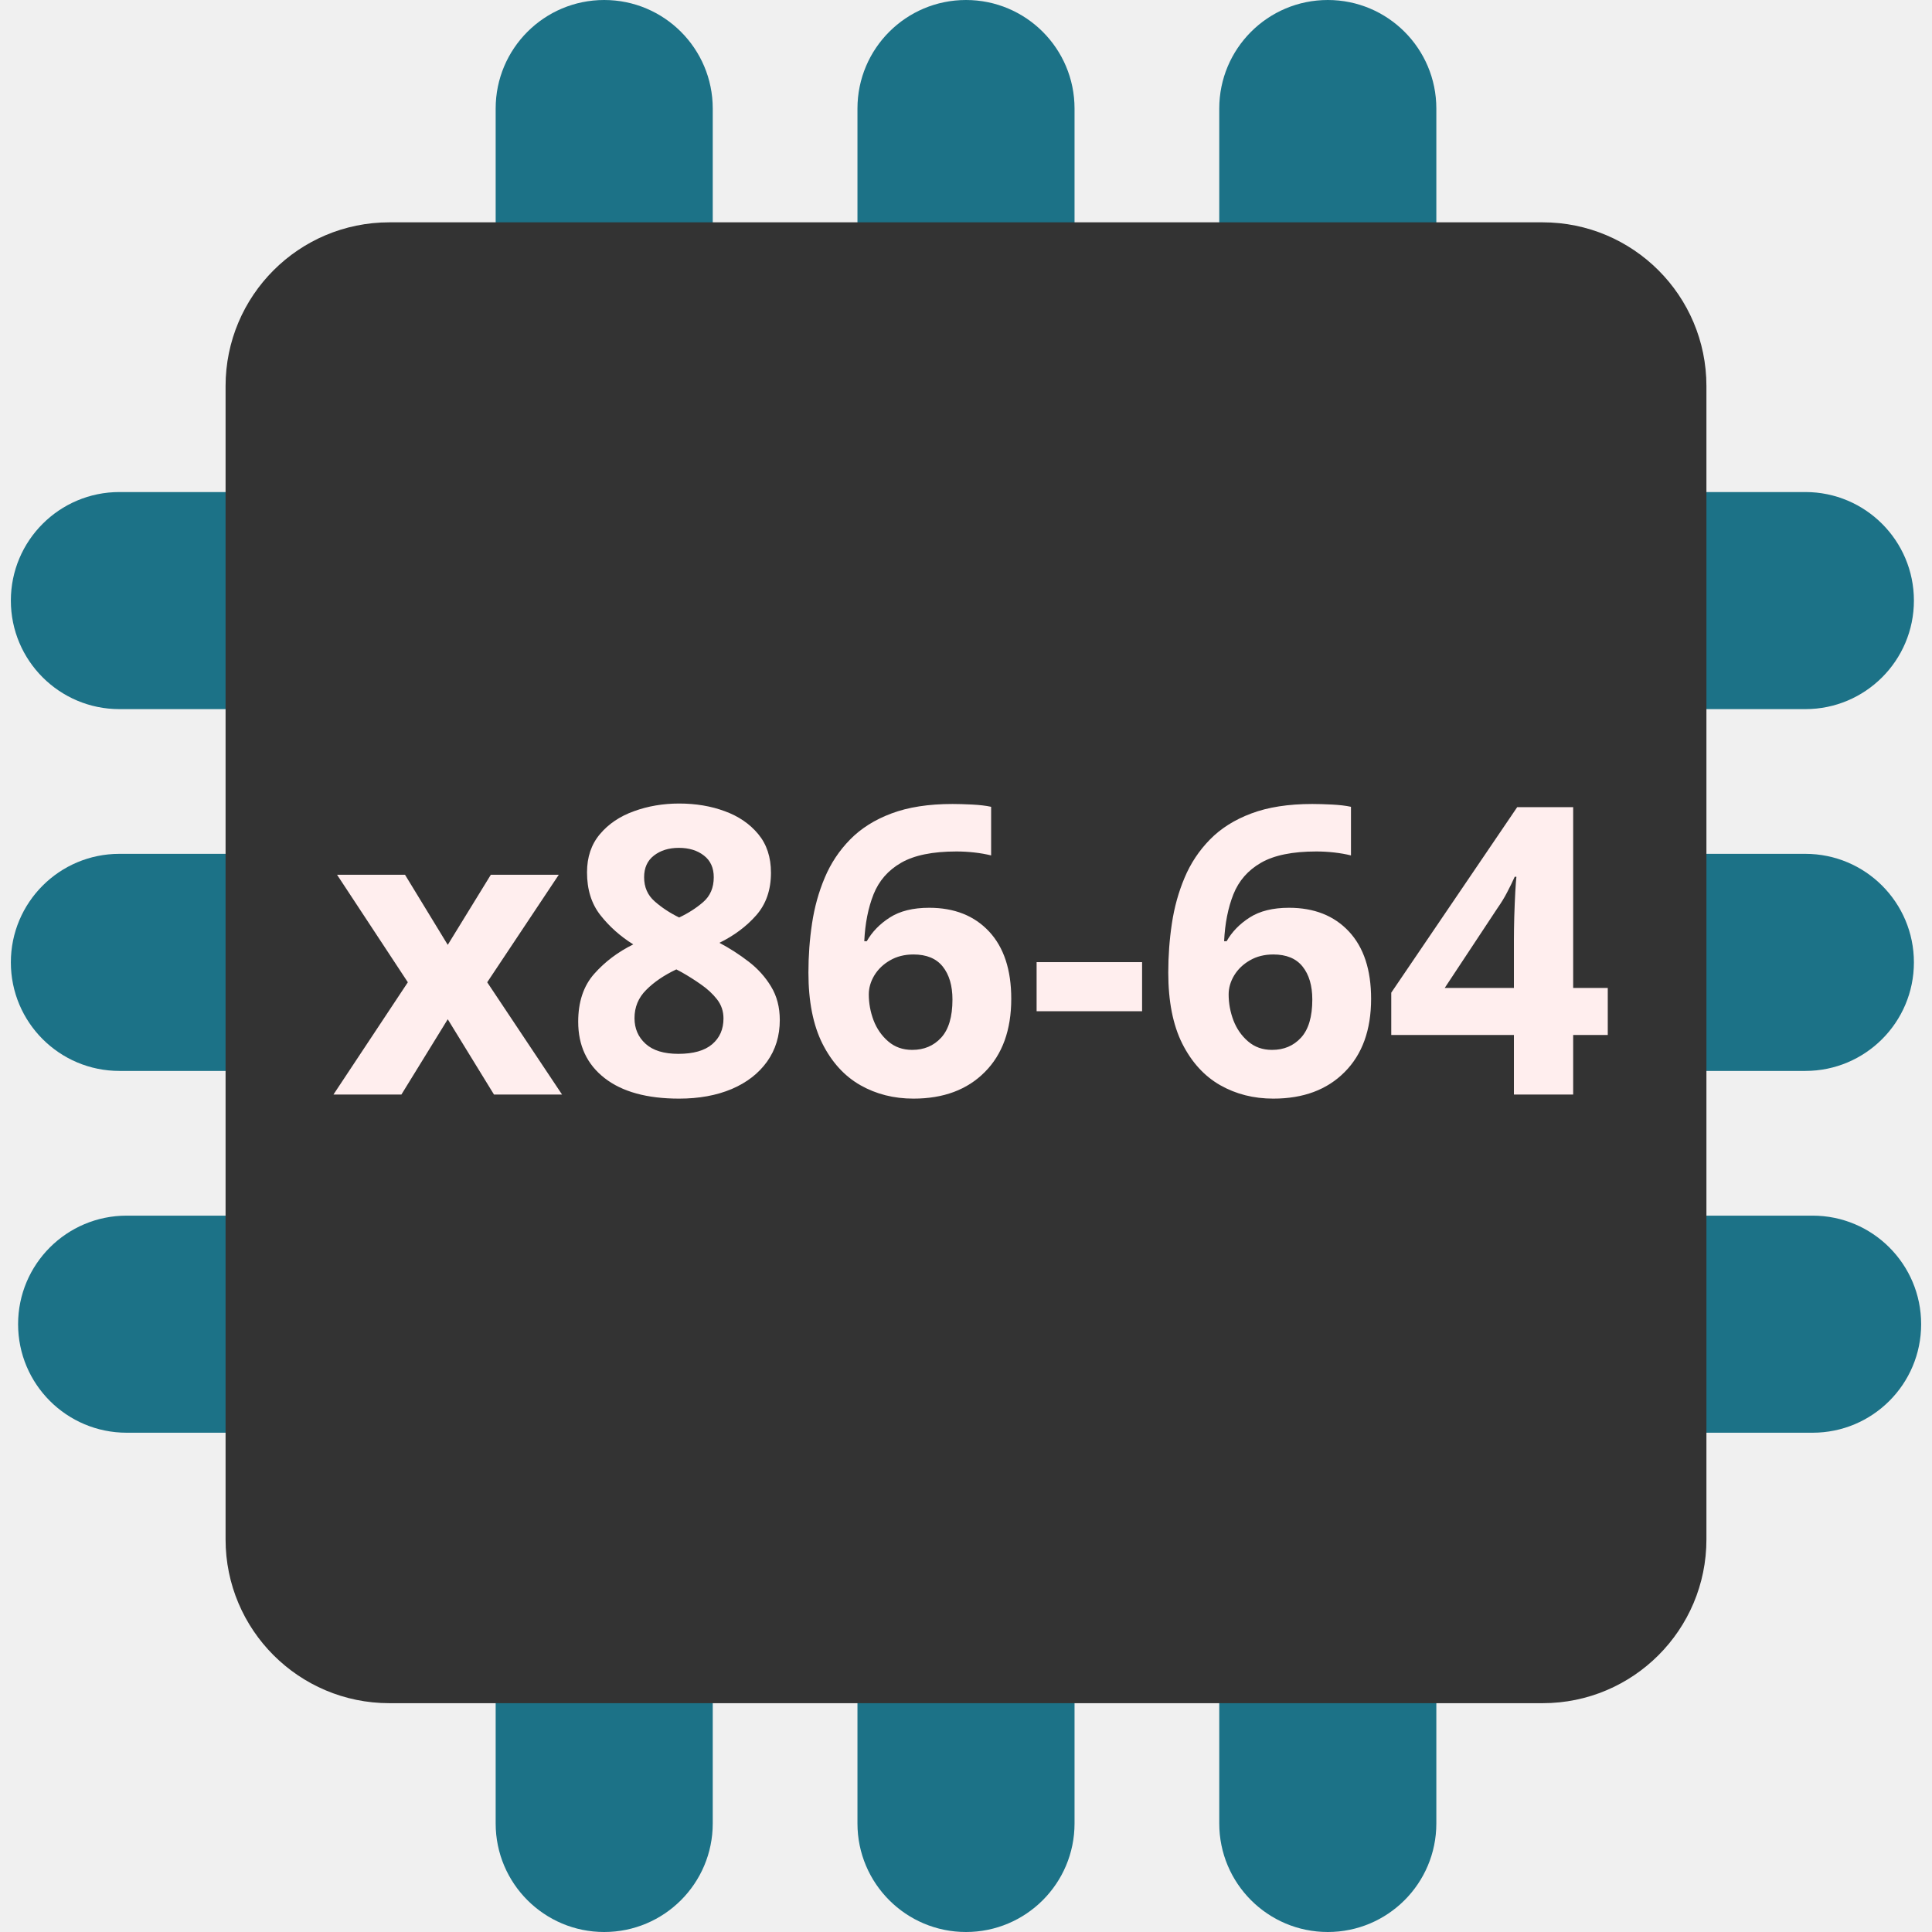
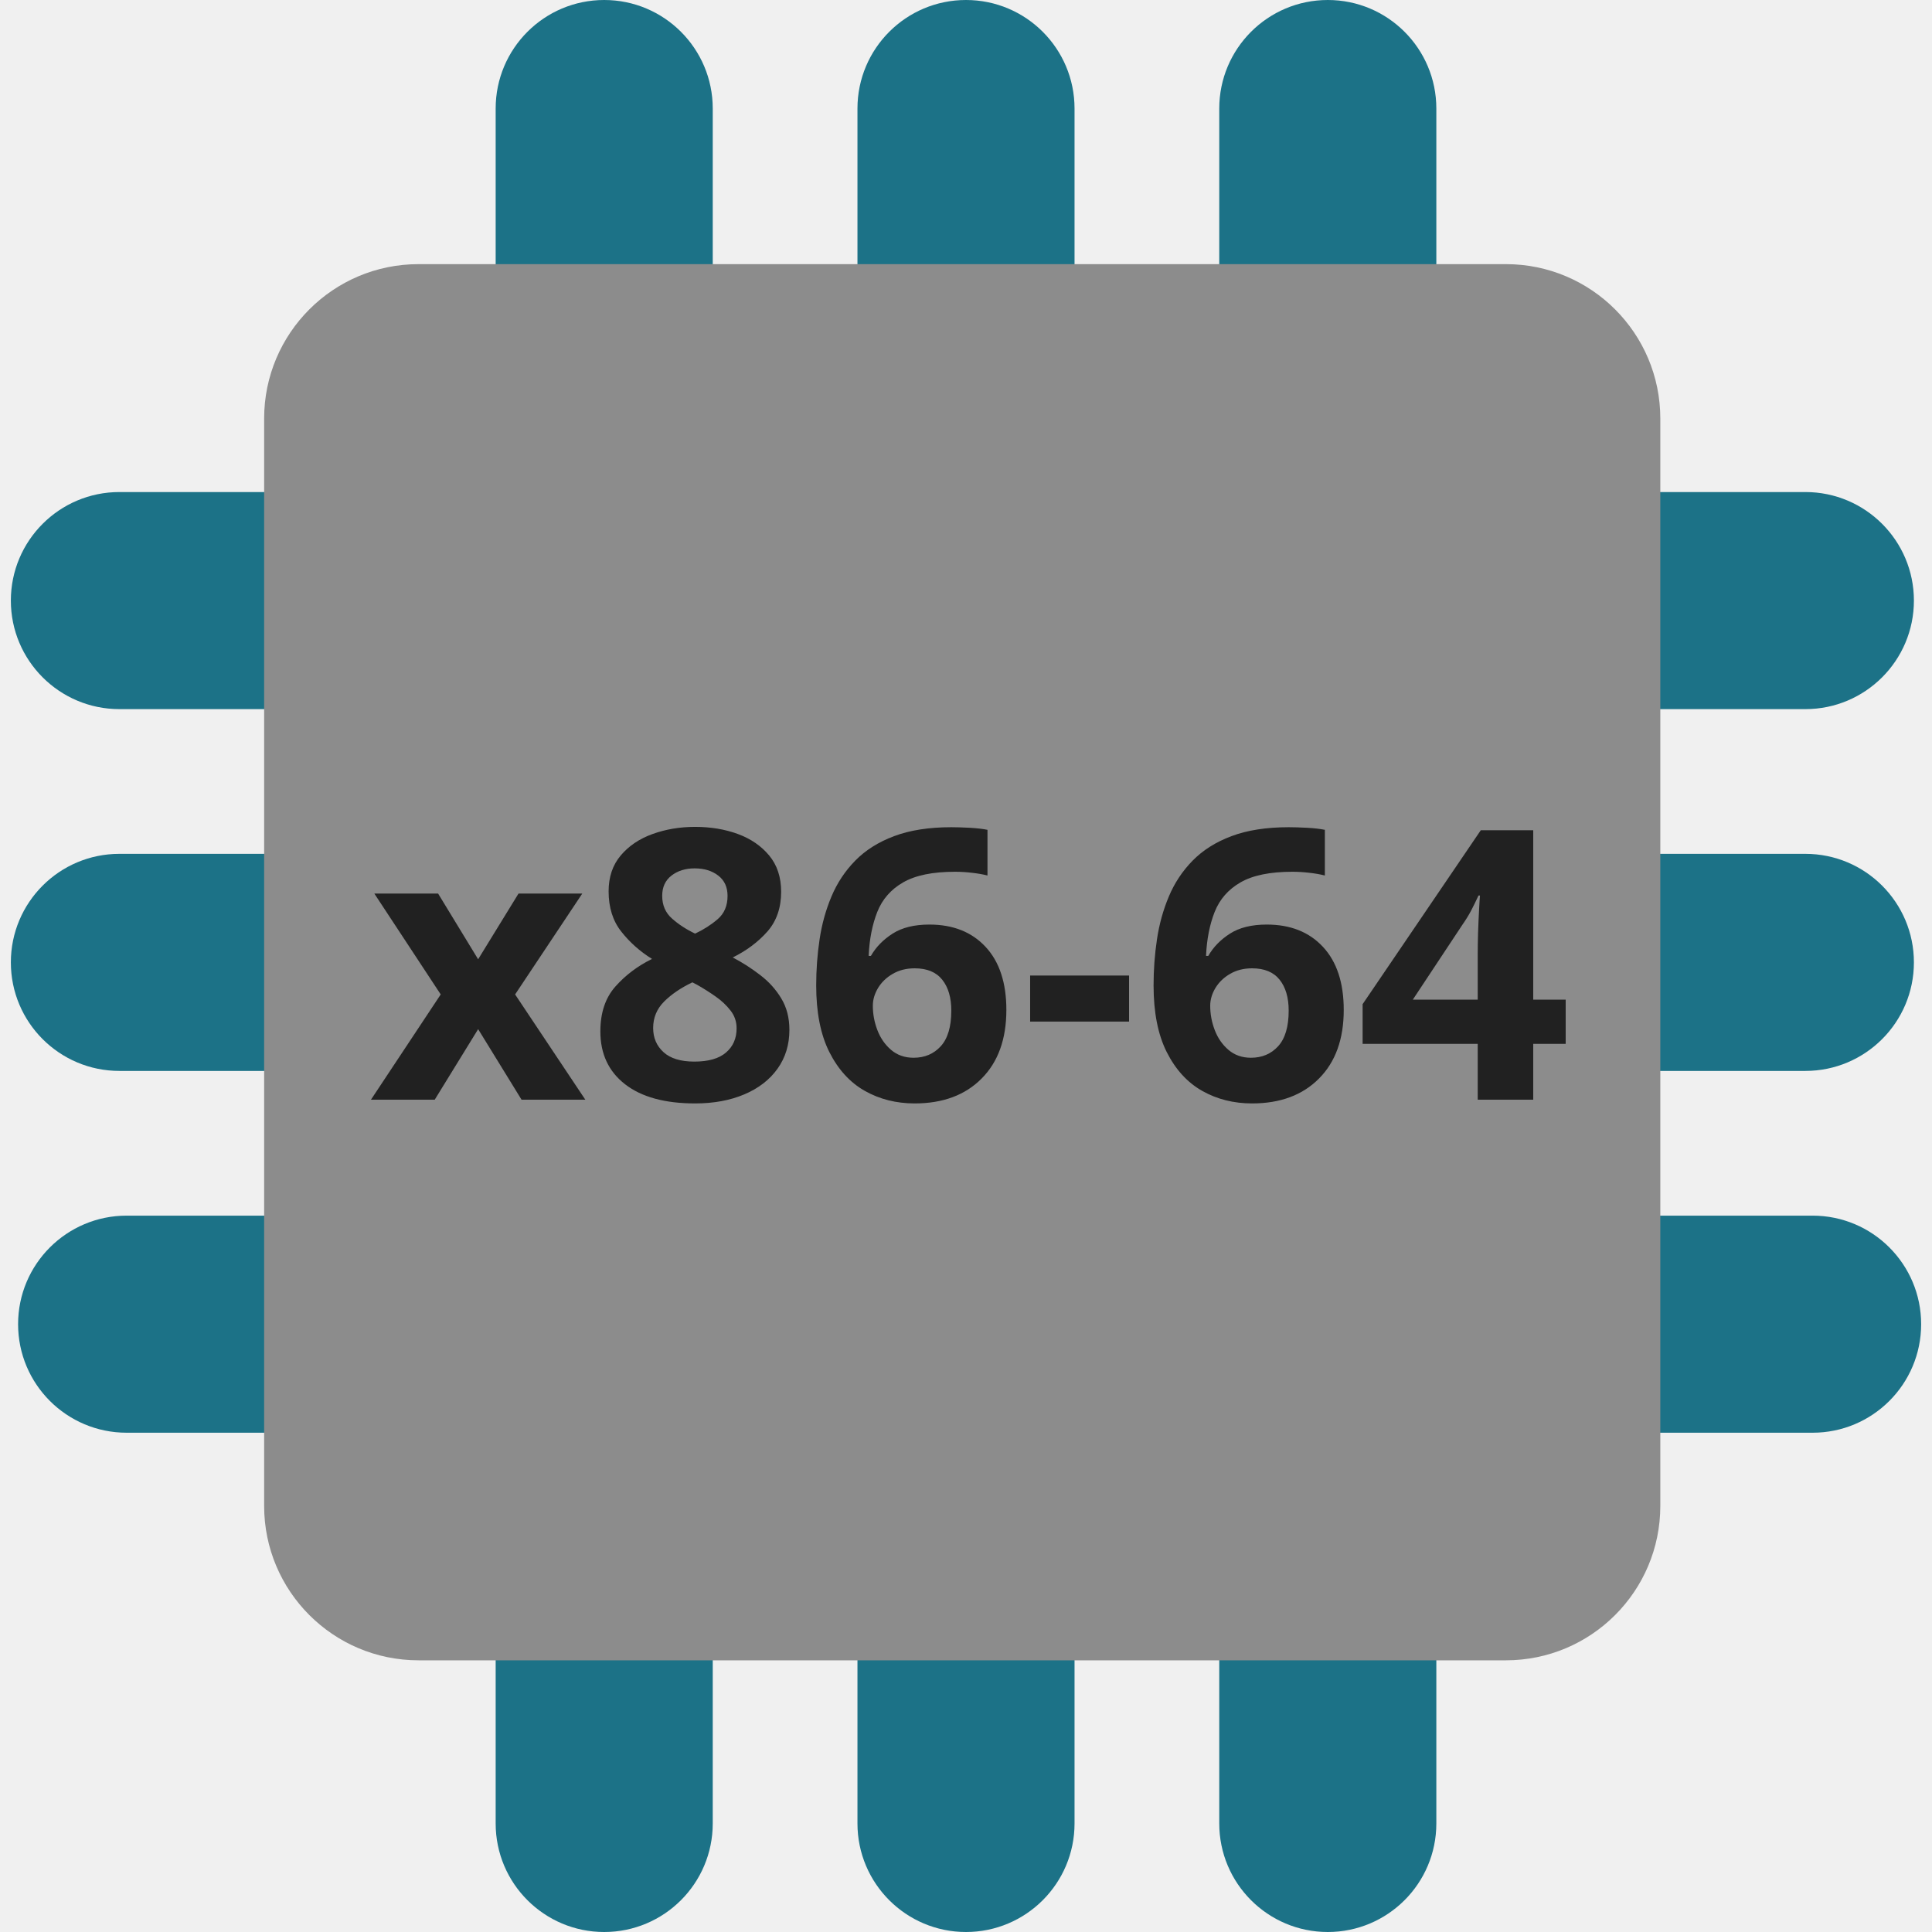
<svg xmlns="http://www.w3.org/2000/svg" version="1.1" id="Layer_1" x="0px" y="0px" viewBox="0 0 267 267" style="enable-background:new 0 0 267 267;" xml:space="preserve" width="512" height="512">
  <defs id="defs107">
    <rect x="115.516" y="150.407" width="36.471" height="78.347" id="rect4772" />
  </defs>
  <g id="g102">
    <g id="g6" style="fill:#1c7287;fill-opacity:1">
      <line style="fill:#1c7287;fill-opacity:1" x1="83.5" y1="15" x2="83.5" y2="44" id="line2" />
      <path style="fill:#1c7287;fill-opacity:1" d="m 83.5,59 c -8.284,0 -15,-6.716 -15,-15 V 15 c 0,-8.284 6.716,-15 15,-15 8.284,0 15,6.716 15,15 v 29 c 0,8.284 -6.716,15 -15,15 z" id="path4" />
    </g>
    <line style="fill:#ffffff" x1="133.5" y1="15" x2="133.5" y2="44" id="line8" />
    <path style="fill:#1c7287" d="m 133.5,59 c -8.284,0 -15,-6.716 -15,-15 V 15 c 0,-8.284 6.716,-15 15,-15 8.284,0 15,6.716 15,15 v 29 c 0,8.284 -6.716,15 -15,15 z" id="path10" />
    <g id="g20">
      <line style="fill:#ffffff" x1="183.5" y1="15" x2="183.5" y2="44" id="line16" />
      <path style="fill:#1c7287" d="m 183.5,59 c -8.284,0 -15,-6.716 -15,-15 V 15 c 0,-8.284 6.716,-15 15,-15 8.284,0 15,6.716 15,15 v 29 c 0,8.284 -6.716,15 -15,15 z" id="path18" />
    </g>
    <g id="g28" style="fill:#1c7287;fill-opacity:1">
      <line style="fill:#1c7287;fill-opacity:1" x1="83.5" y1="223" x2="83.5" y2="252" id="line24" />
      <path style="fill:#1c7287;fill-opacity:1" d="m 83.5,267 c -8.284,0 -15,-6.716 -15,-15 v -29 c 0,-8.284 6.716,-15 15,-15 8.284,0 15,6.716 15,15 v 29 c 0,8.284 -6.716,15 -15,15 z" id="path26" />
    </g>
    <line style="fill:#ffffff" x1="133.5" y1="223" x2="133.5" y2="252" id="line30" />
    <path style="fill:#1c7287" d="m 133.5,267 c -8.284,0 -15,-6.716 -15,-15 v -29 c 0,-8.284 6.716,-15 15,-15 8.284,0 15,6.716 15,15 v 29 c 0,8.284 -6.716,15 -15,15 z" id="path32" />
    <g id="g42">
      <line style="fill:#ffffff" x1="183.5" y1="223" x2="183.5" y2="252" id="line38" />
      <path style="fill:#1c7287" d="m 183.5,267 c -8.284,0 -15,-6.716 -15,-15 v -29 c 0,-8.284 6.716,-15 15,-15 8.284,0 15,6.716 15,15 v 29 c 0,8.284 -6.716,15 -15,15 z" id="path40" />
    </g>
    <g id="g88">
      <g id="g66" style="fill:#1c7287;fill-opacity:1">
        <g id="g52" style="fill:#1c7287;fill-opacity:1">
          <line style="fill:#1c7287;fill-opacity:1" x1="45.5" y1="83" x2="16.5" y2="83" id="line48" />
          <path style="fill:#1c7287;fill-opacity:1" d="M45.5,98h-29c-8.284,0-15-6.716-15-15s6.716-15,15-15h29c8.284,0,15,6.716,15,15      S53.784,98,45.5,98z" id="path50" />
        </g>
        <g id="g58" style="fill:#1c7287;fill-opacity:1">
          <line style="fill:#1c7287;fill-opacity:1" x1="45.5" y1="133" x2="16.5" y2="133" id="line54" />
          <path style="fill:#1c7287;fill-opacity:1" d="M45.5,148h-29c-8.284,0-15-6.716-15-15s6.716-15,15-15h29c8.284,0,15,6.716,15,15      S53.784,148,45.5,148z" id="path56" />
        </g>
        <g id="g64" style="fill:#1c7287;fill-opacity:1">
          <line style="fill:#1c7287;fill-opacity:1" x1="46.5" y1="183" x2="17.5" y2="183" id="line60" />
          <path style="fill:#1c7287;fill-opacity:1" d="M46.5,198h-29c-8.284,0-15-6.716-15-15s6.716-15,15-15h29c8.284,0,15,6.716,15,15      S54.784,198,46.5,198z" id="path62" />
        </g>
      </g>
      <g id="g86">
        <g id="g72">
          <line style="fill:#FFFFFF;" x1="249.5" y1="83" x2="220.5" y2="83" id="line68" />
          <path style="fill:#1C7287;" d="M249.5,98h-29c-8.284,0-15-6.716-15-15s6.716-15,15-15h29c8.284,0,15,6.716,15,15      S257.784,98,249.5,98z" id="path70" />
        </g>
        <g id="g78">
          <line style="fill:#FFFFFF;" x1="249.5" y1="133" x2="220.5" y2="133" id="line74" />
          <path style="fill:#1C7287;" d="M249.5,148h-29c-8.284,0-15-6.716-15-15s6.716-15,15-15h29c8.284,0,15,6.716,15,15      S257.784,148,249.5,148z" id="path76" />
        </g>
        <g id="g84">
          <line style="fill:#FFFFFF;" x1="250.5" y1="183" x2="221.5" y2="183" id="line80" />
          <path style="fill:#1C7287;" d="M250.5,198h-29c-8.284,0-15-6.716-15-15s6.716-15,15-15h29c8.284,0,15,6.716,15,15      S258.784,198,250.5,198z" id="path82" />
        </g>
      </g>
    </g>
    <g id="g92">
-       <path style="fill:#333333;fill-opacity:1" d="M53.807,30.726h159.386c12.5,0,22.633,10.133,22.633,22.633v159.386    c0,12.5-10.133,22.633-22.633,22.633H53.807c-12.5,0-22.633-10.133-22.633-22.633V53.36C31.174,40.86,41.307,30.726,53.807,30.726    z" id="path90" />
+       <path style="fill:#8c8c8c;fill-opacity:1;stroke-width:0.943" d="M 57.843,36.504 H 208.114 c 11.785,0 21.339,9.554 21.339,21.339 V 208.114 c 0,11.785 -9.554,21.339 -21.339,21.339 H 57.843 c -11.785,0 -21.339,-9.554 -21.339,-21.339 V 57.844 c 0,-11.785 9.554,-21.34 21.339,-21.34 z" id="path90" />
      <text xml:space="preserve" transform="scale(0.5214844)" id="text4770" style="fill:black;stroke:none;stroke-opacity:1;stroke-width:1px;stroke-linejoin:miter;stroke-linecap:butt;fill-opacity:1;font-family:sans-serif;font-style:normal;font-weight:normal;font-size:17.5px;line-height:125%;letter-spacing:0px;word-spacing:0px;white-space:pre;shape-inside:url(#rect4772)" />
-       <text xml:space="preserve" style="font-style:normal;font-weight:normal;font-size:55.625px;line-height:125%;font-family:sans-serif;letter-spacing:0px;word-spacing:0px;fill:#ffeeee;fill-opacity:1;stroke:none;stroke-width:0.521px;stroke-linecap:butt;stroke-linejoin:miter;stroke-opacity:1" x="45.799" y="151.263" id="text11894">
-         <tspan style="font-style:normal;font-variant:normal;font-weight:bold;font-stretch:normal;font-size:55.625px;font-family:Ubuntu;-inkscape-font-specification:'Ubuntu Bold';stroke-width:0.521px;fill:#ffeeee;fill-opacity:1" x="45.799" y="151.263" id="tspan25978">x86-64</tspan>
+       <text xml:space="preserve" style="font-style:normal;font-weight:normal;font-size:52.148px;line-height:125%;font-family:sans-serif;letter-spacing:0px;word-spacing:0px;fill:#212121;fill-opacity:1;stroke:none;stroke-width:0.521px;stroke-linecap:butt;stroke-linejoin:miter;stroke-opacity:1" x="50.999" y="151.977" id="text11894">
+         <tspan style="font-style:normal;font-variant:normal;font-weight:bold;font-stretch:normal;font-size:52.148px;font-family:Ubuntu;-inkscape-font-specification:'Ubuntu Bold';fill:#212121;fill-opacity:1;stroke-width:0.521px" x="50.999" y="151.977" id="tspan25978">x86-64</tspan>
      </text>
    </g>
  </g>
</svg>
